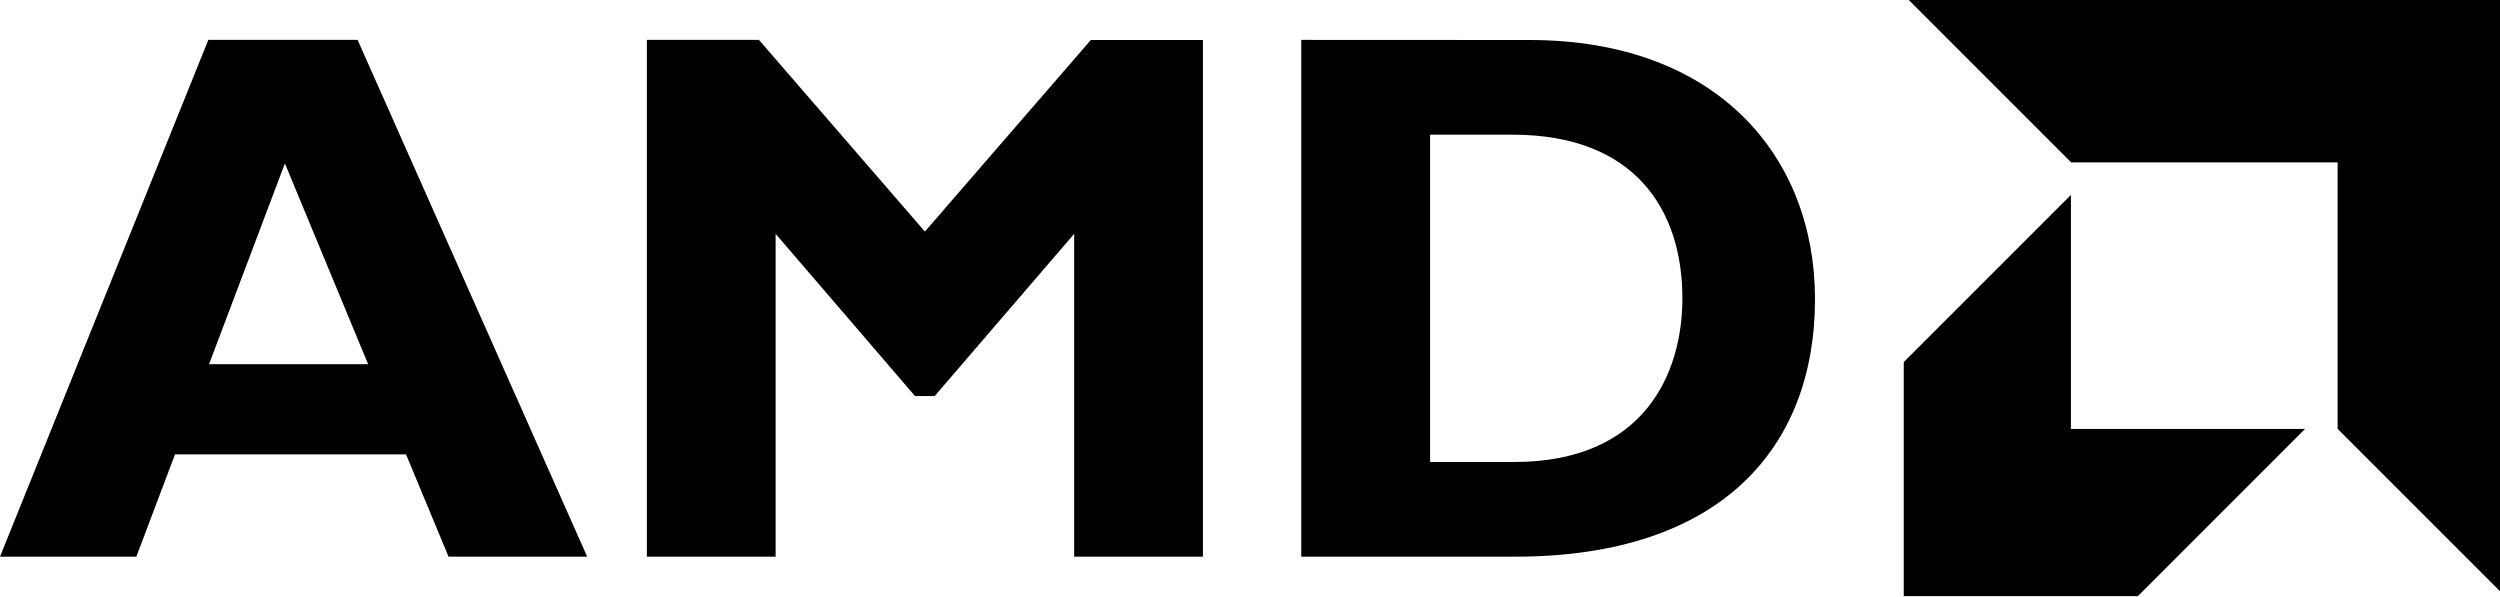
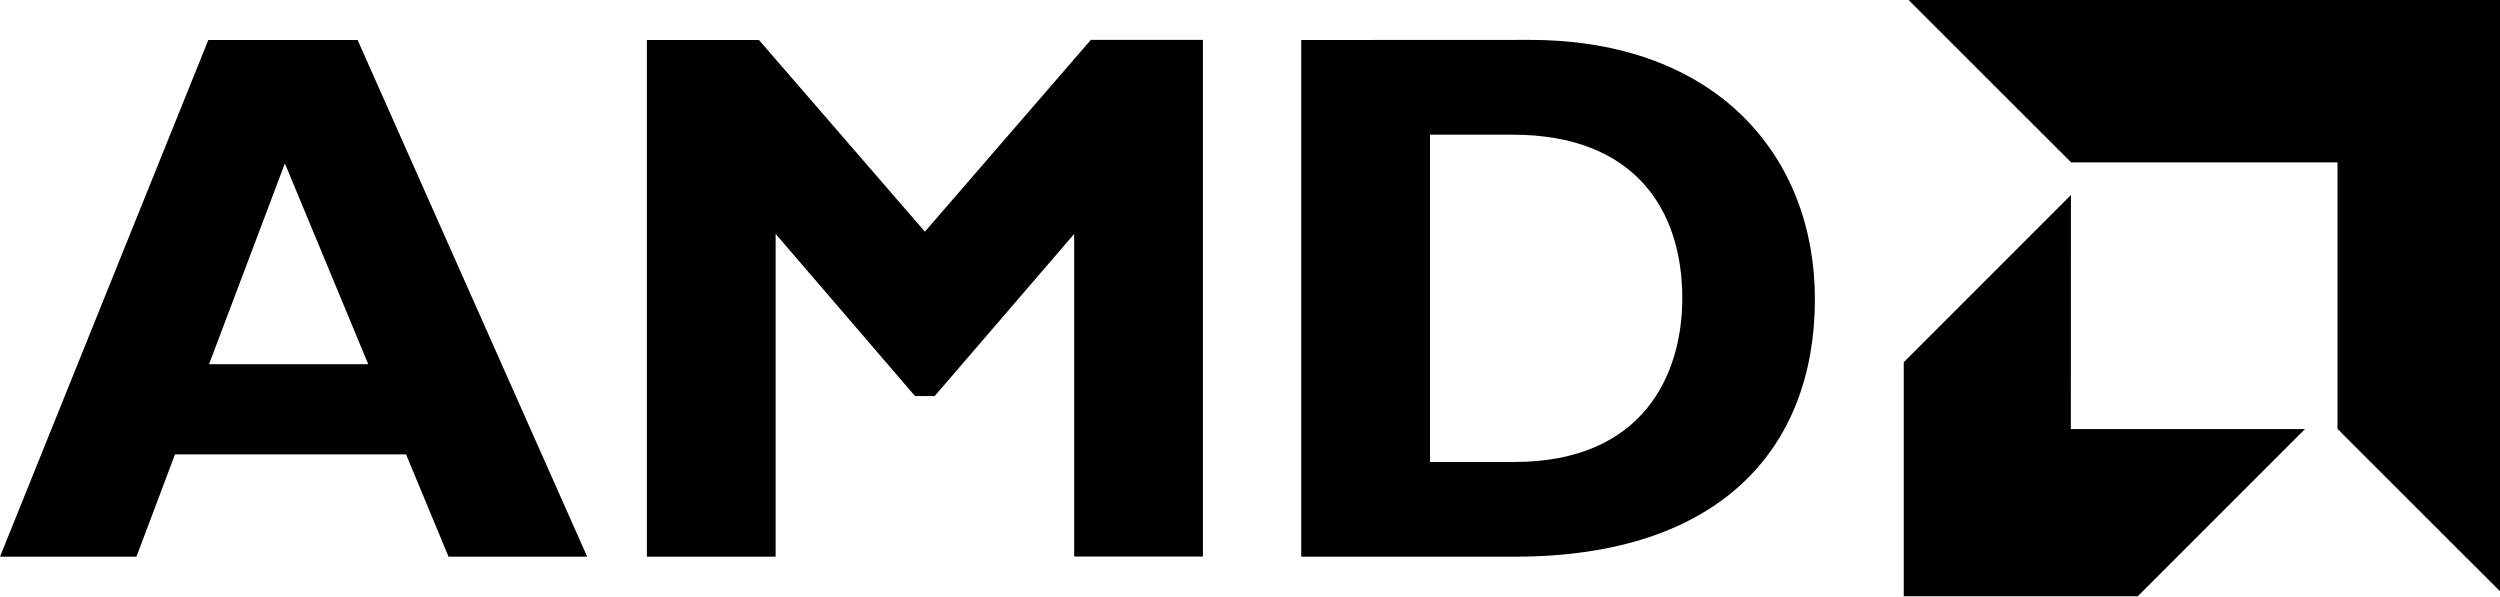
<svg width="24" height="5.724" viewBox="0 0 24 5.724">
-   <path d="M 5.637,5.344 H 4.306 L 3.898,4.362 H 1.68 L 1.309,5.344 H 0 L 2,0.383 H 3.433 Z M 2.735,1.569 2.007,3.496 h 1.527 z m 7.737,-1.185 h 1.076 V 5.344 H 10.312 V 2.245 L 8.973,3.802 H 8.784 L 7.446,2.245 V 5.344 H 6.21 V 0.383 h 1.076 l 1.593,1.84 z m 4.21,0 c 1.811,0 2.742,1.127 2.742,2.487 0,1.426 -0.902,2.473 -2.88,2.473 H 12.492 V 0.383 Z m -0.953,4.051 h 0.807 c 1.244,0 1.615,-0.844 1.615,-1.571 0,-0.851 -0.458,-1.571 -1.629,-1.571 h -0.793 v 3.142 z M 19.883,1.559 18.324,0 H 24 V 5.676 L 22.441,4.117 V 1.559 Z m -0.002,0.312 -1.605,1.605 v 2.247 h 2.247 l 1.605,-1.605 h -2.247 z" />
+   <path d="M5.637 5.344H4.306l-.408-.982H1.68l-.37.982H0l2-4.96h1.433ZM2.735 1.569l-.728 1.927h1.528zM10.472.383h1.076v4.96h-1.236V2.246L8.973 3.802h-.189L7.446 2.245v3.099H6.21V.384h1.076l1.593 1.84zm4.21 0c1.81 0 2.741 1.127 2.741 2.488 0 1.425-.902 2.473-2.88 2.473h-2.051V.384Zm-.954 4.052h.808c1.243 0 1.614-.844 1.614-1.572 0-.85-.458-1.57-1.629-1.57h-.793zm6.155-2.876L18.323 0H24v5.676l-1.56-1.559V1.559Zm-.002.313-1.605 1.605v2.247h2.247l1.605-1.605H19.88z" />
</svg>
